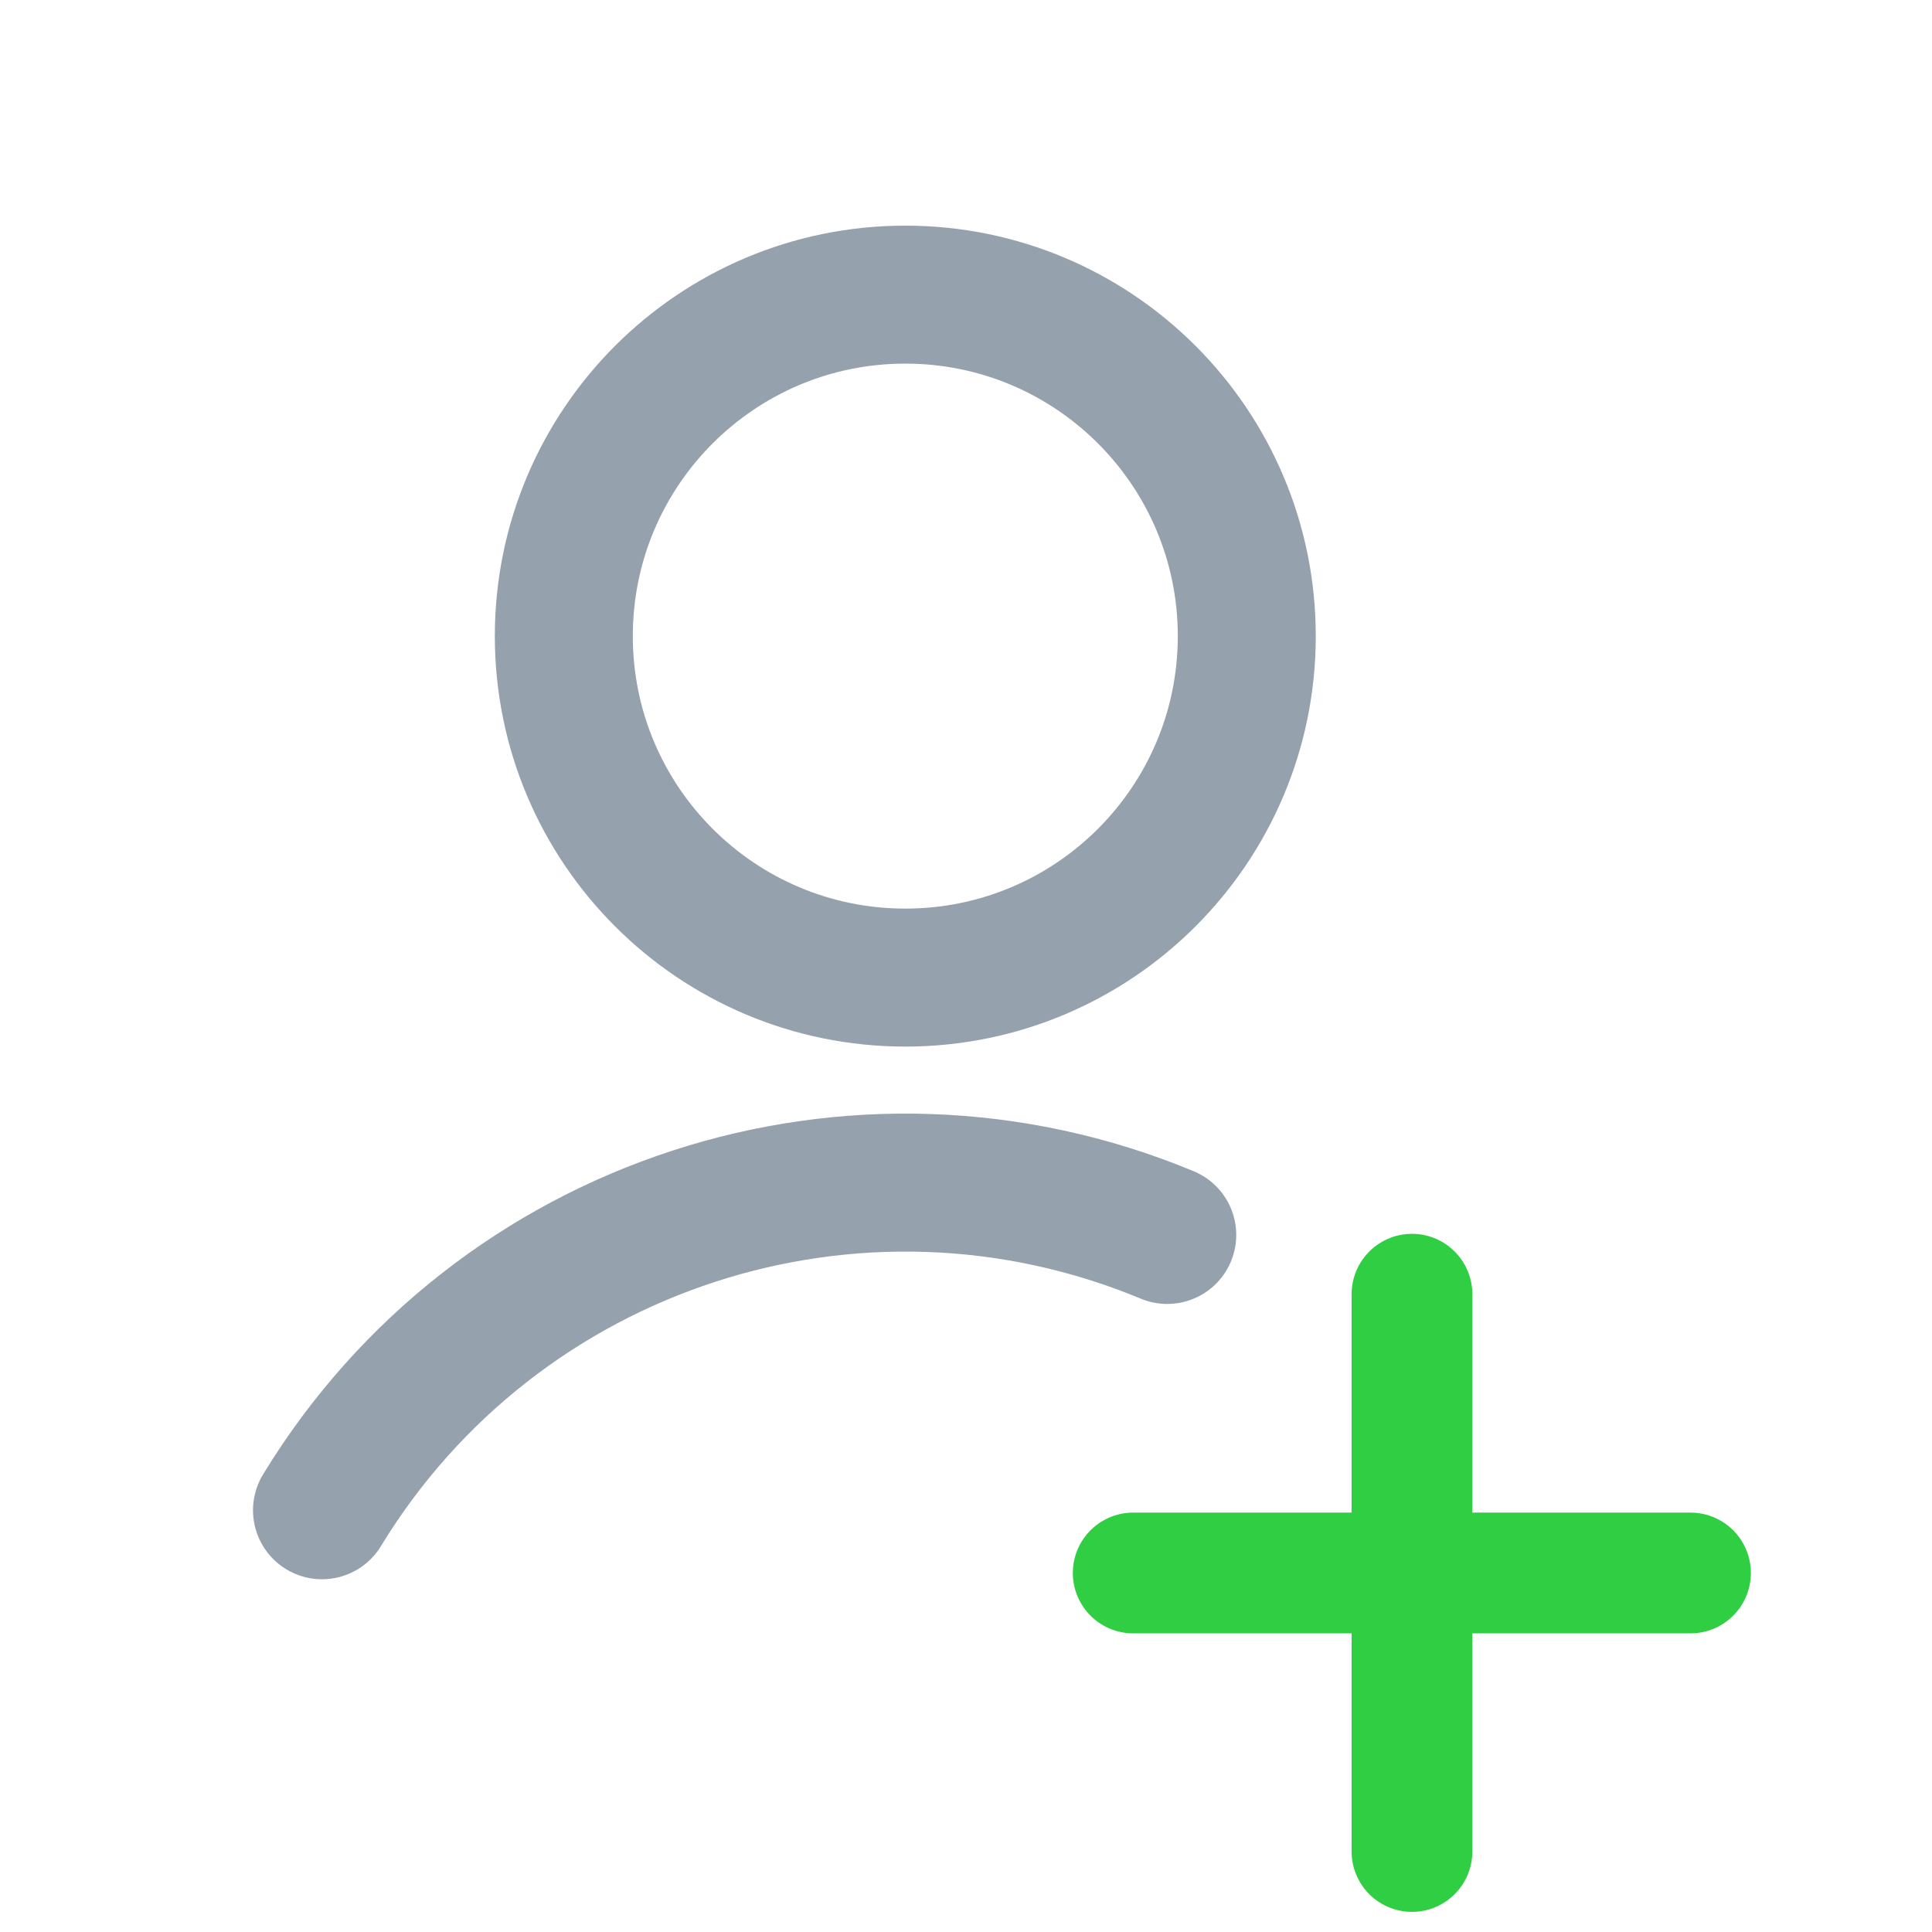
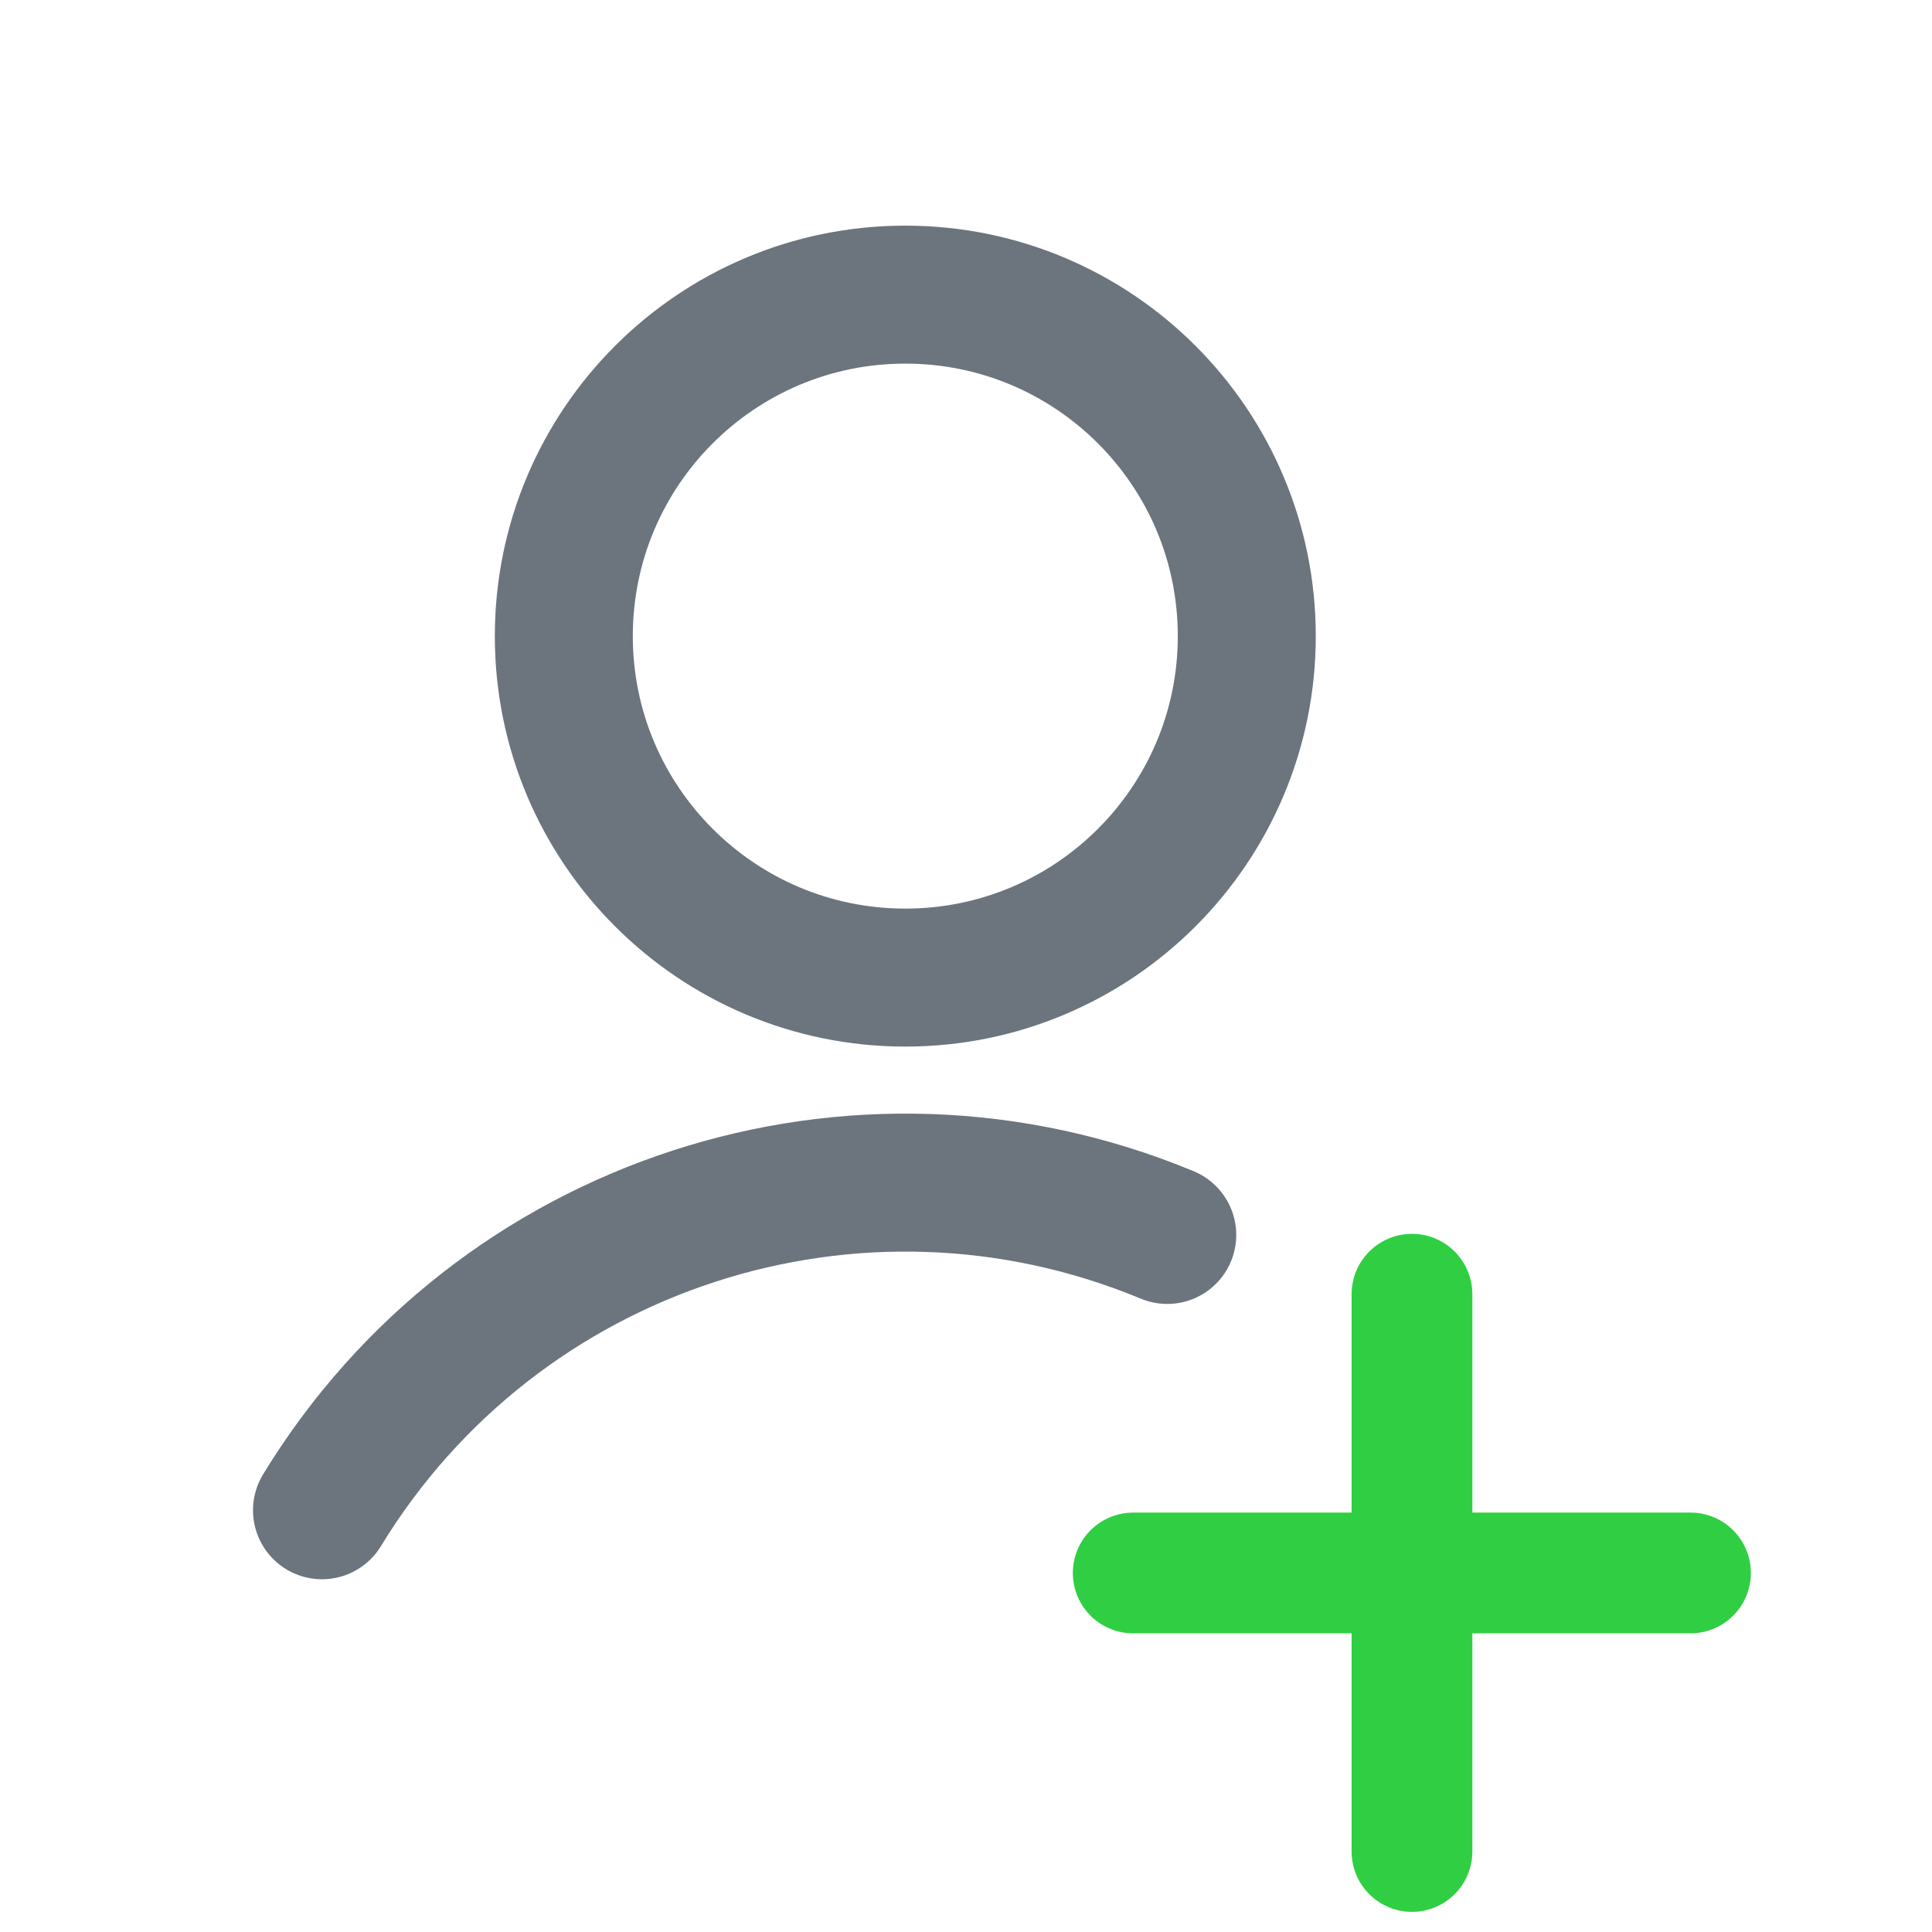
<svg xmlns="http://www.w3.org/2000/svg" width="24" height="24" viewBox="0 0 24 24" fill="none">
-   <path d="M11.246 12.144a4.242 4.242 0 1 0 0-8.484 4.242 4.242 0 0 0 0 8.484ZM4 18.761a8.484 8.484 0 0 1 10.5-3.42" stroke="#95A1AD" stroke-width="1.714" stroke-linecap="round" stroke-linejoin="round" />
+   <path d="M11.246 12.144a4.242 4.242 0 1 0 0-8.484 4.242 4.242 0 0 0 0 8.484ZM4 18.761a8.484 8.484 0 0 1 10.5-3.42" stroke="#6C747D" stroke-width="1.714" stroke-linecap="round" stroke-linejoin="round" />
  <path d="M17.54 16.077V23m-3.463-3.46H21" stroke="#30CF43" stroke-width="1.5" stroke-linecap="round" stroke-linejoin="round" />
</svg>
